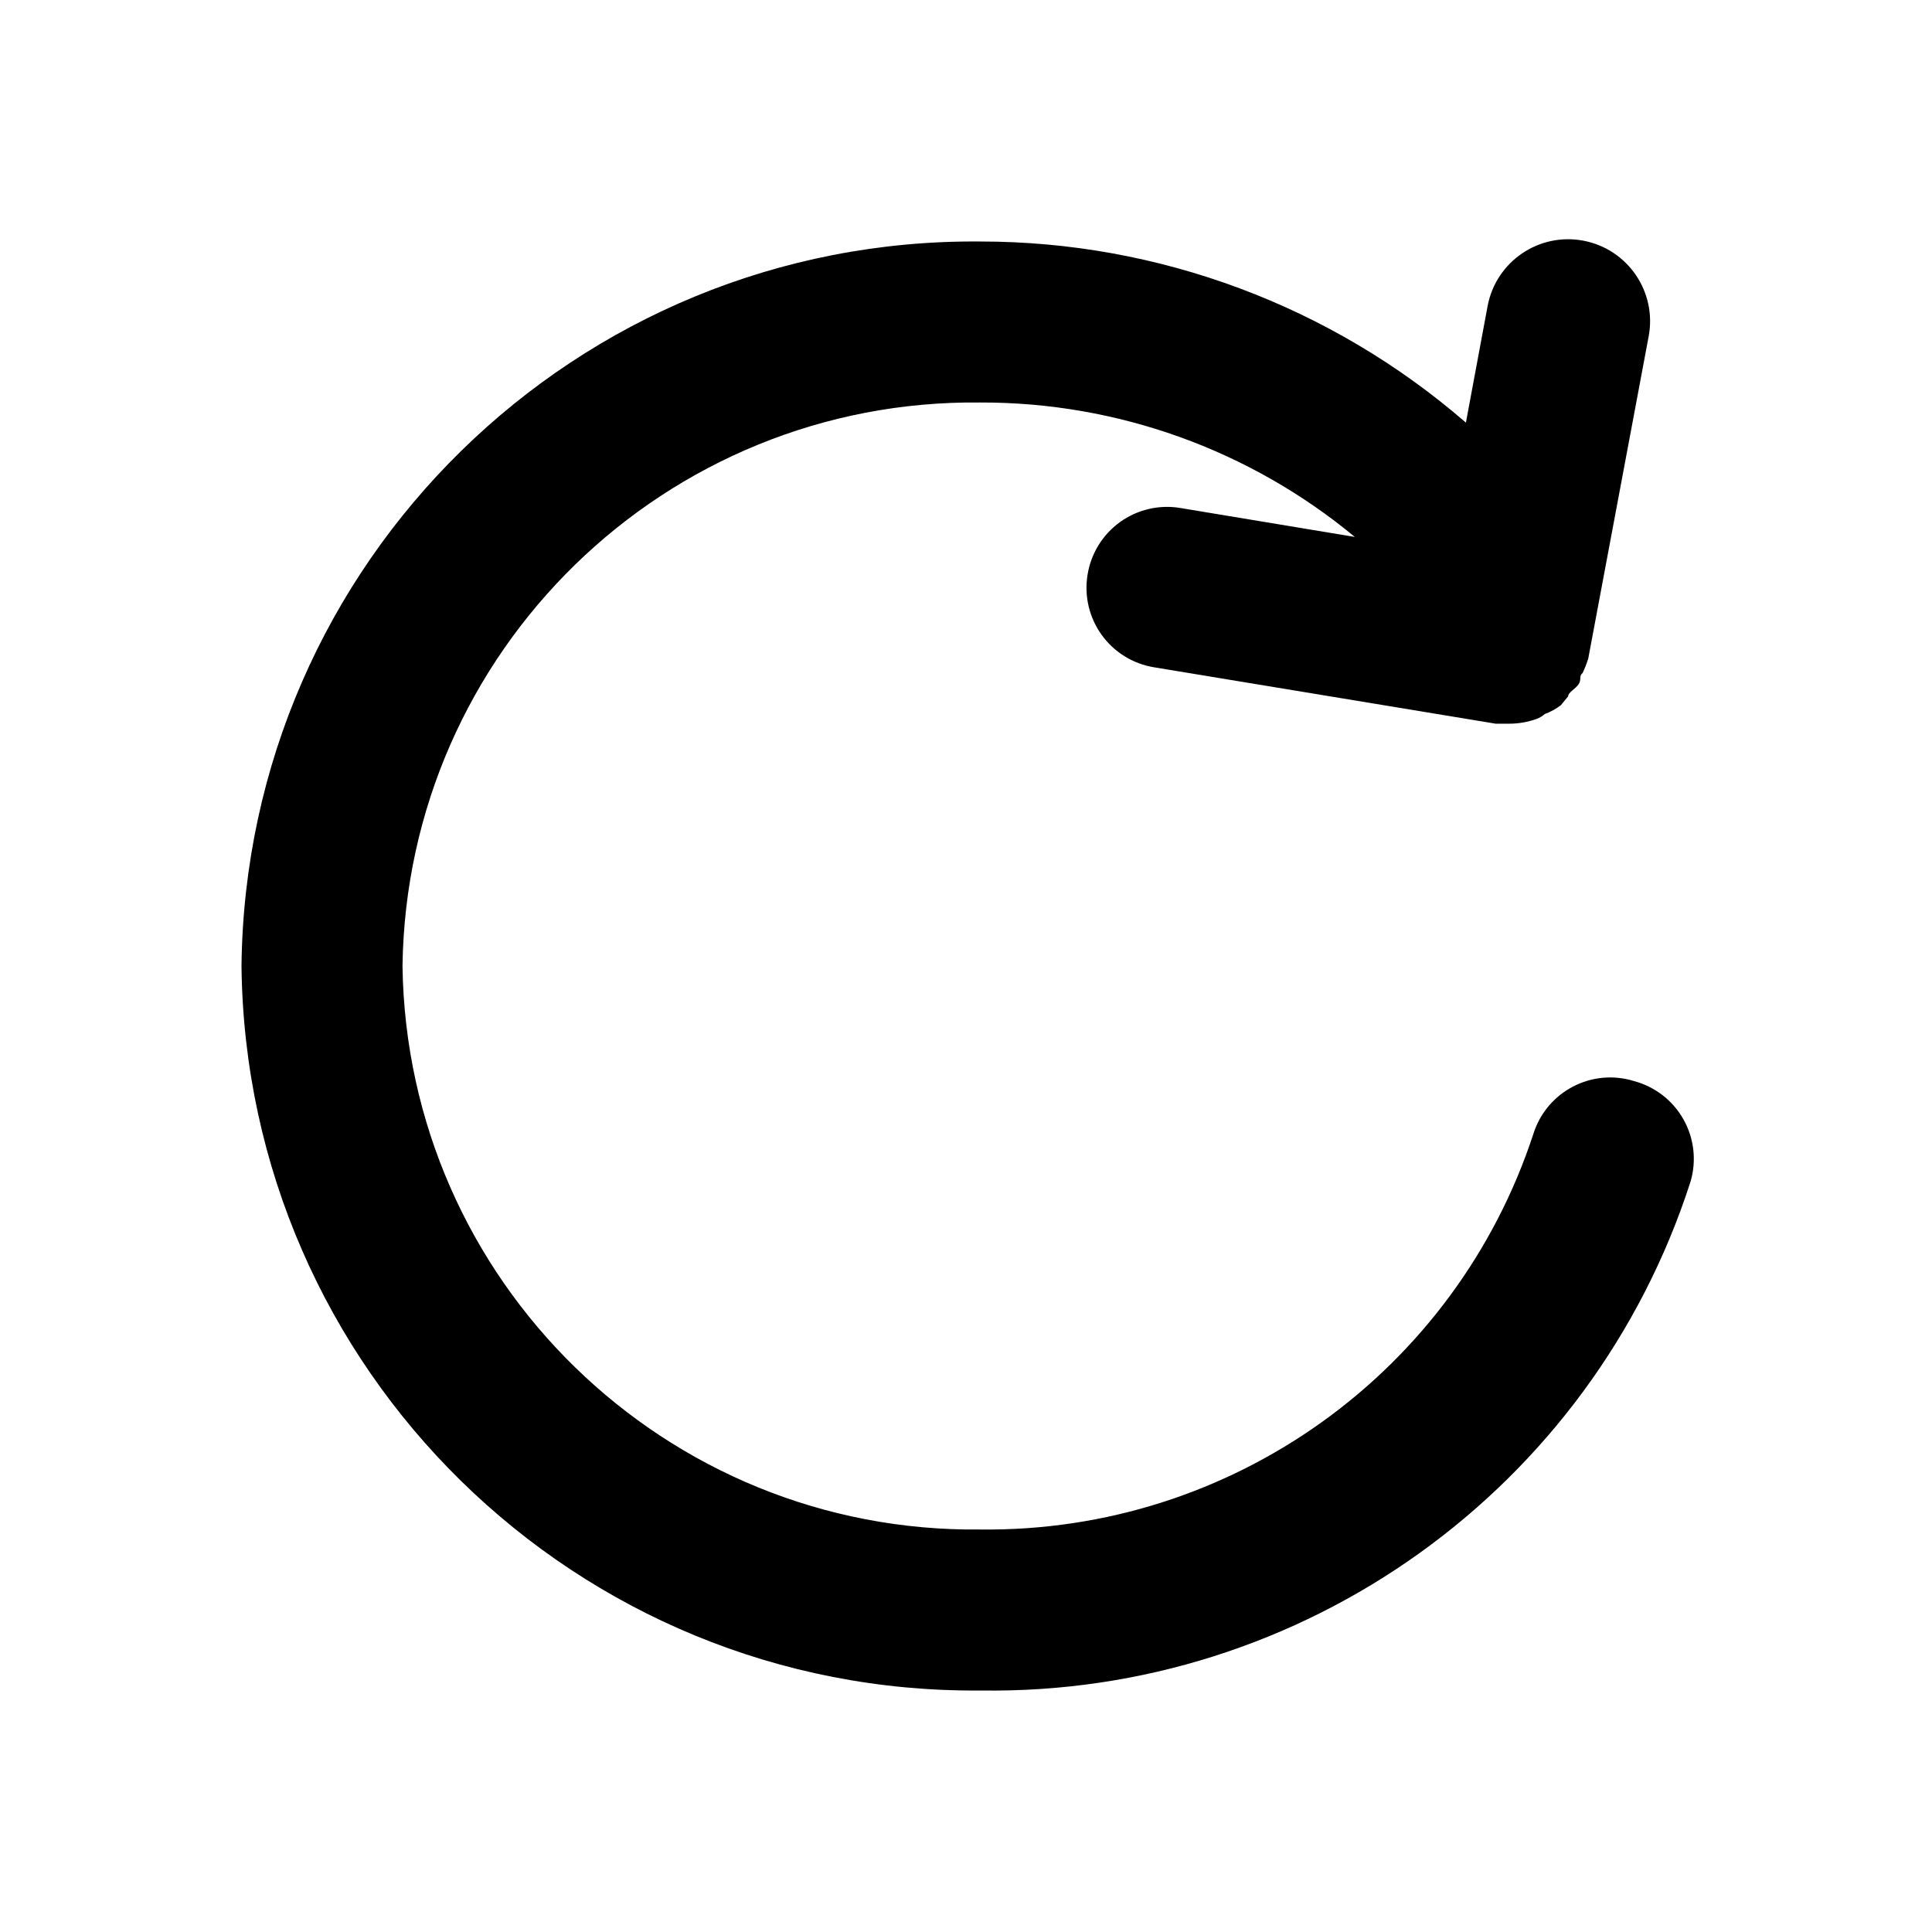
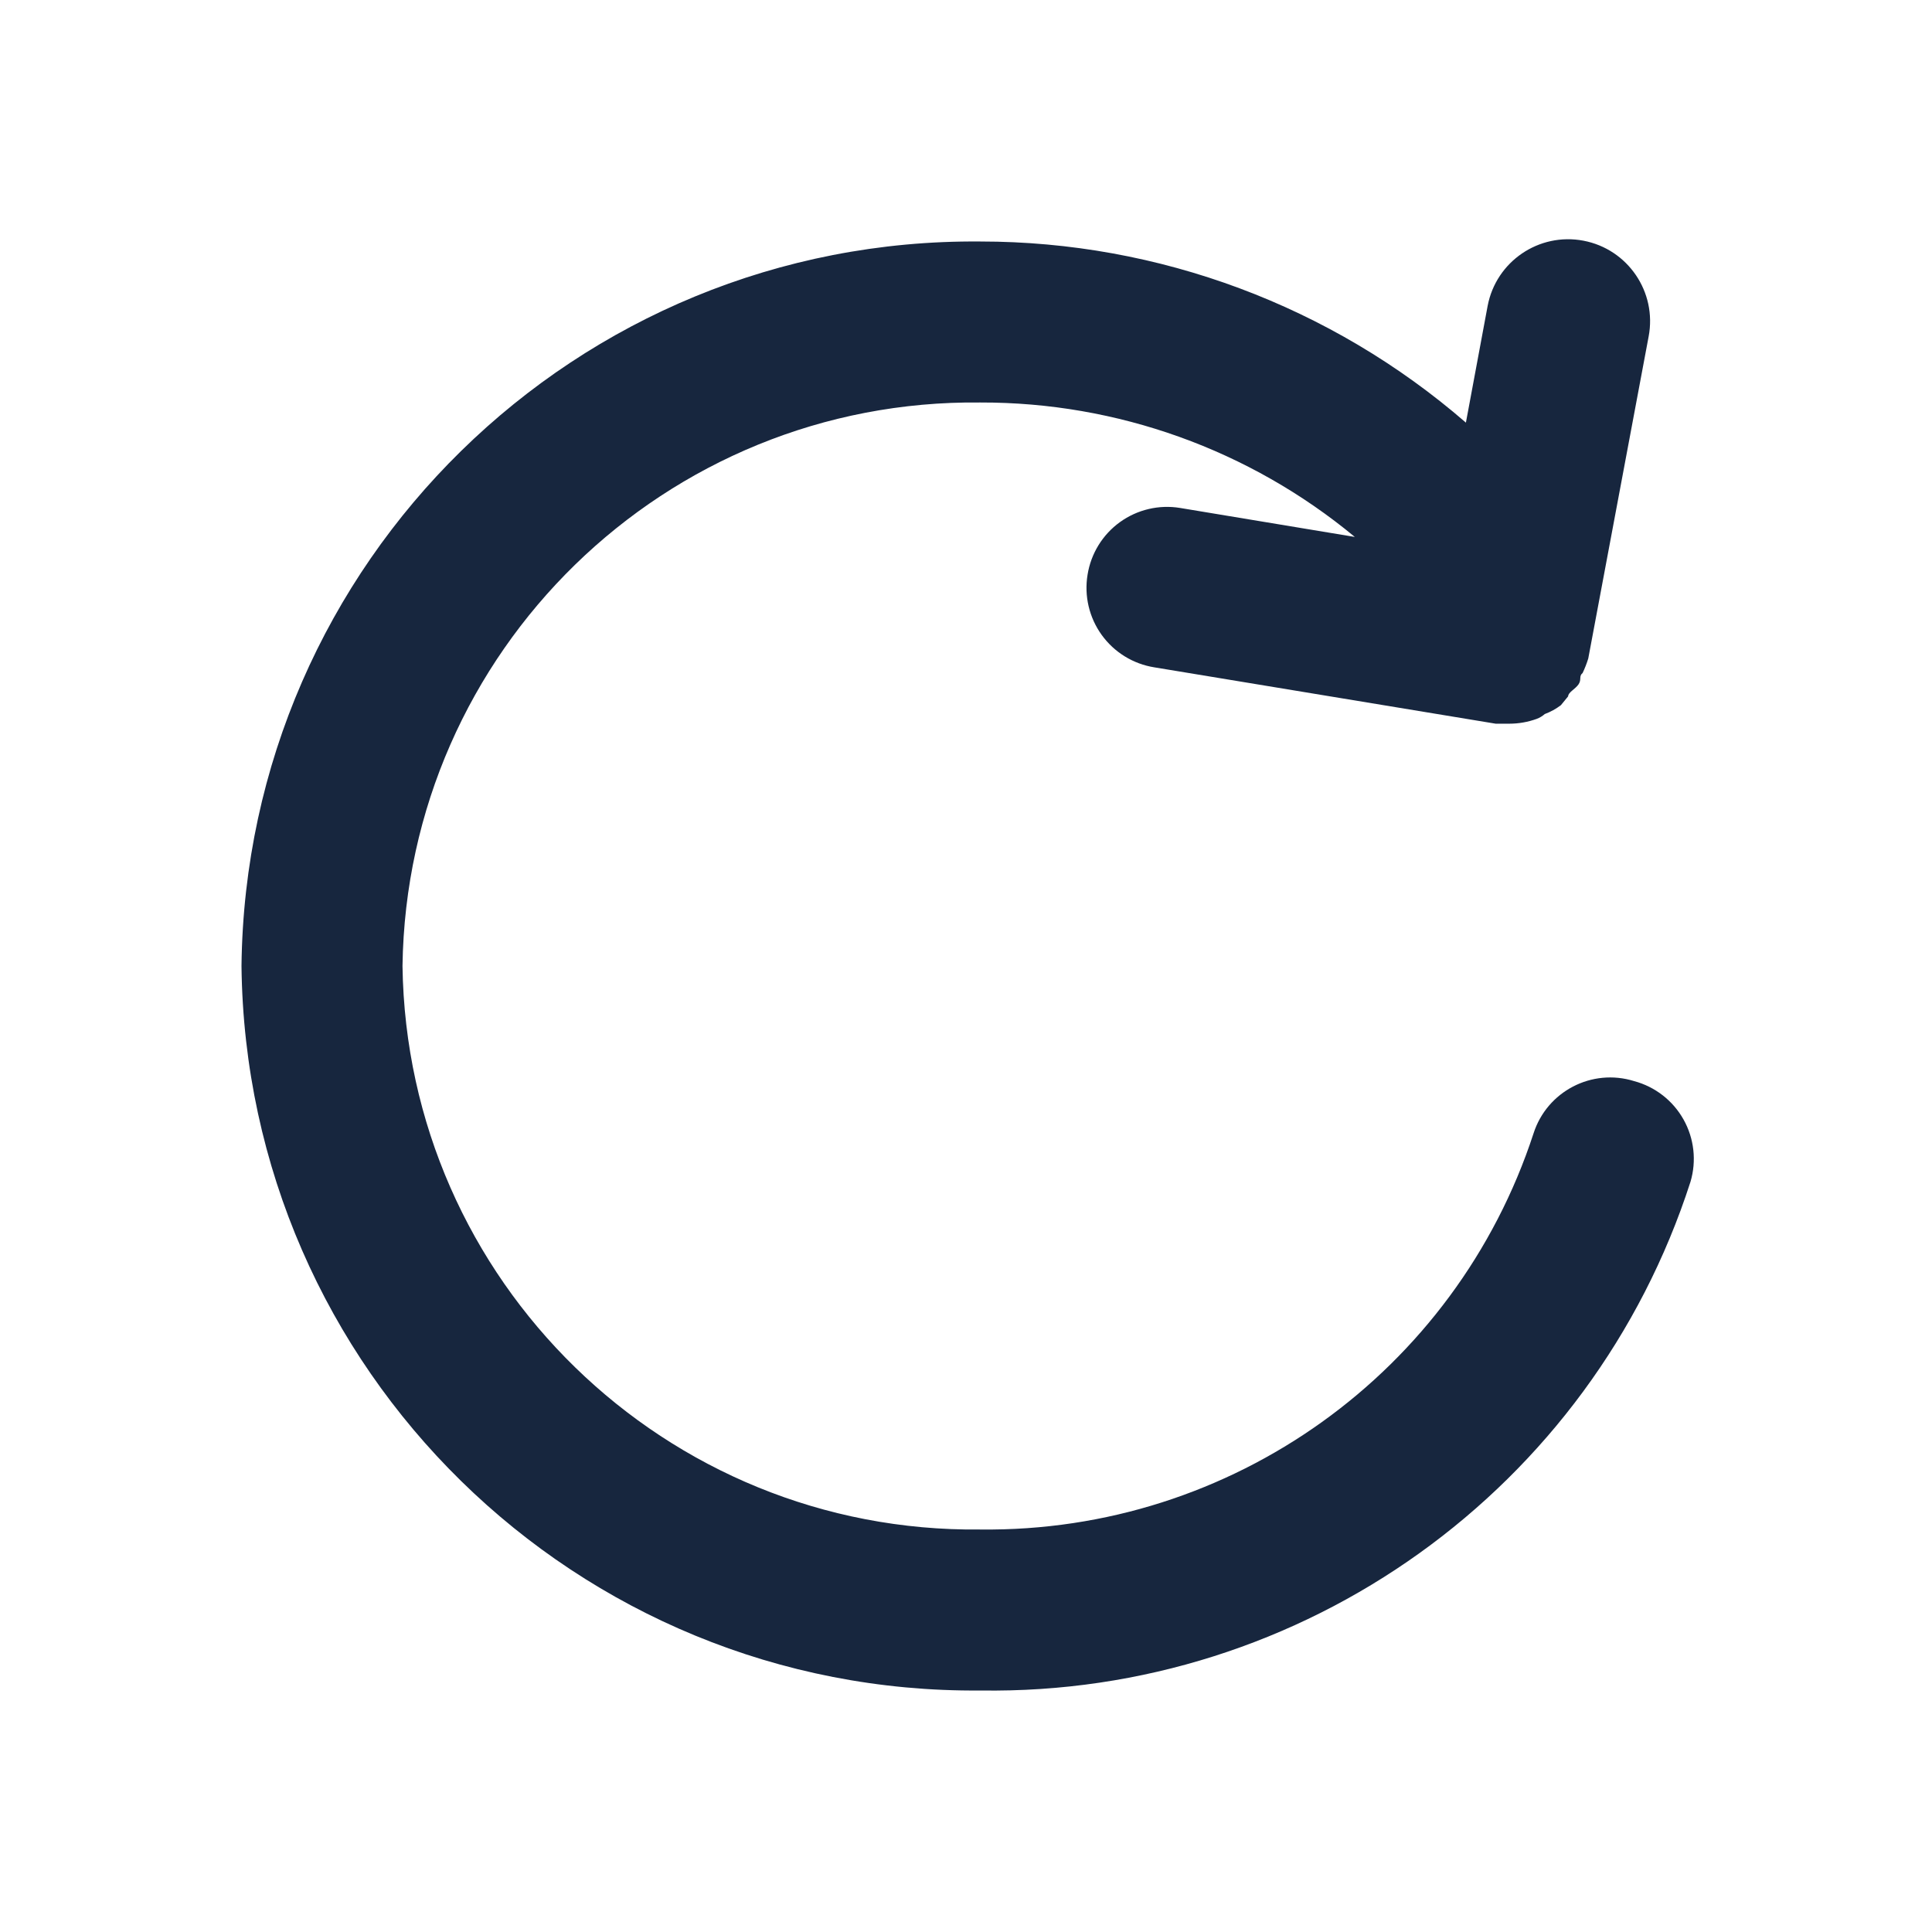
- <svg xmlns="http://www.w3.org/2000/svg" viewBox="0 0 24 24">
+ <svg xmlns="http://www.w3.org/2000/svg" viewBox="0 0 24 24" fill="#17263E">
  <g data-name="Layer 2">
    <g data-name="refresh">
      <rect width="24" height="24" opacity="0" />
      <path d="M20.3 13.43a1 1 0 0 0-1.25.65A7.14 7.14 0 0 1 12.18 19 7.1 7.1 0 0 1 5 12a7.1 7.1 0 0 1 7.18-7 7.26 7.26 0 0 1 4.65 1.67l-2.17-.36a1 1 0 0 0-1.15.83 1 1 0 0 0 .83 1.15l4.24.7h.17a1 1 0 0 0 .34-.06.33.33 0 0 0 .1-.06.78.78 0 0 0 .2-.11l.09-.11c0-.05.09-.09.13-.15s0-.1.05-.14a1.34 1.34 0 0 0 .07-.18l.75-4a1 1 0 0 0-2-.38l-.27 1.45A9.21 9.21 0 0 0 12.18 3 9.1 9.1 0 0 0 3 12a9.1 9.1 0 0 0 9.18 9A9.12 9.12 0 0 0 21 14.68a1 1 0 0 0-.7-1.25z" />
    </g>
  </g>
</svg>
